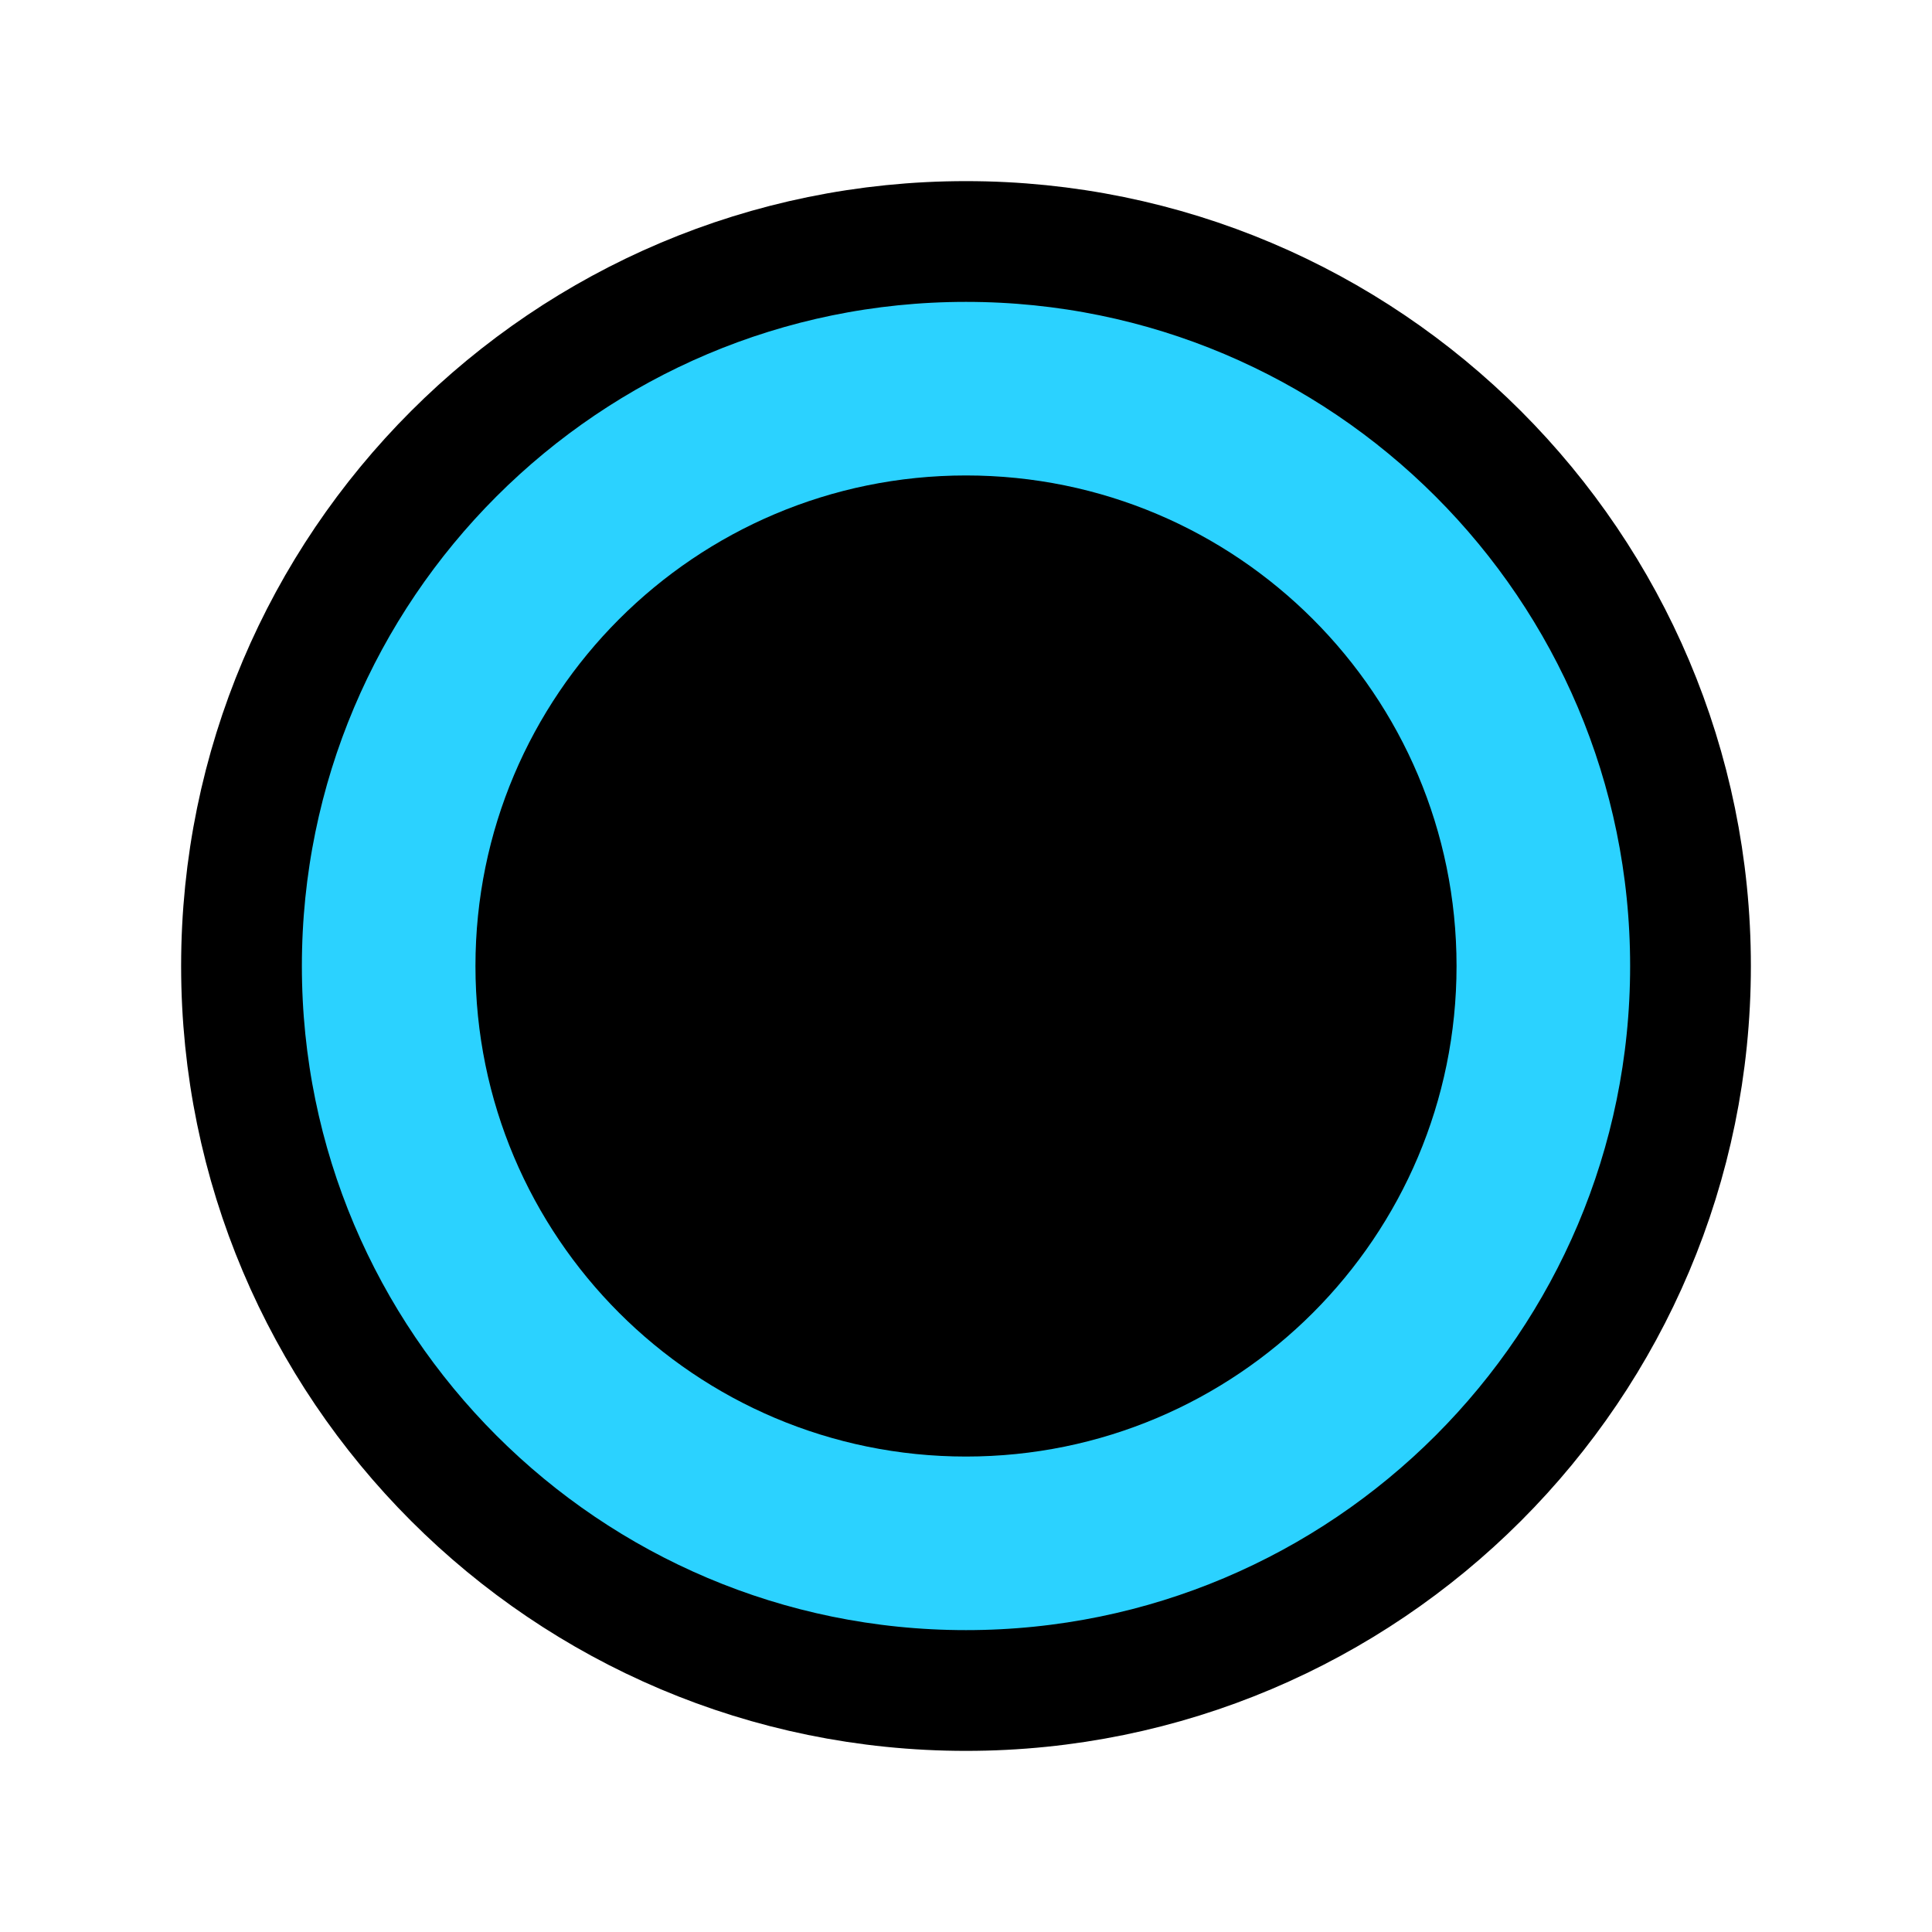
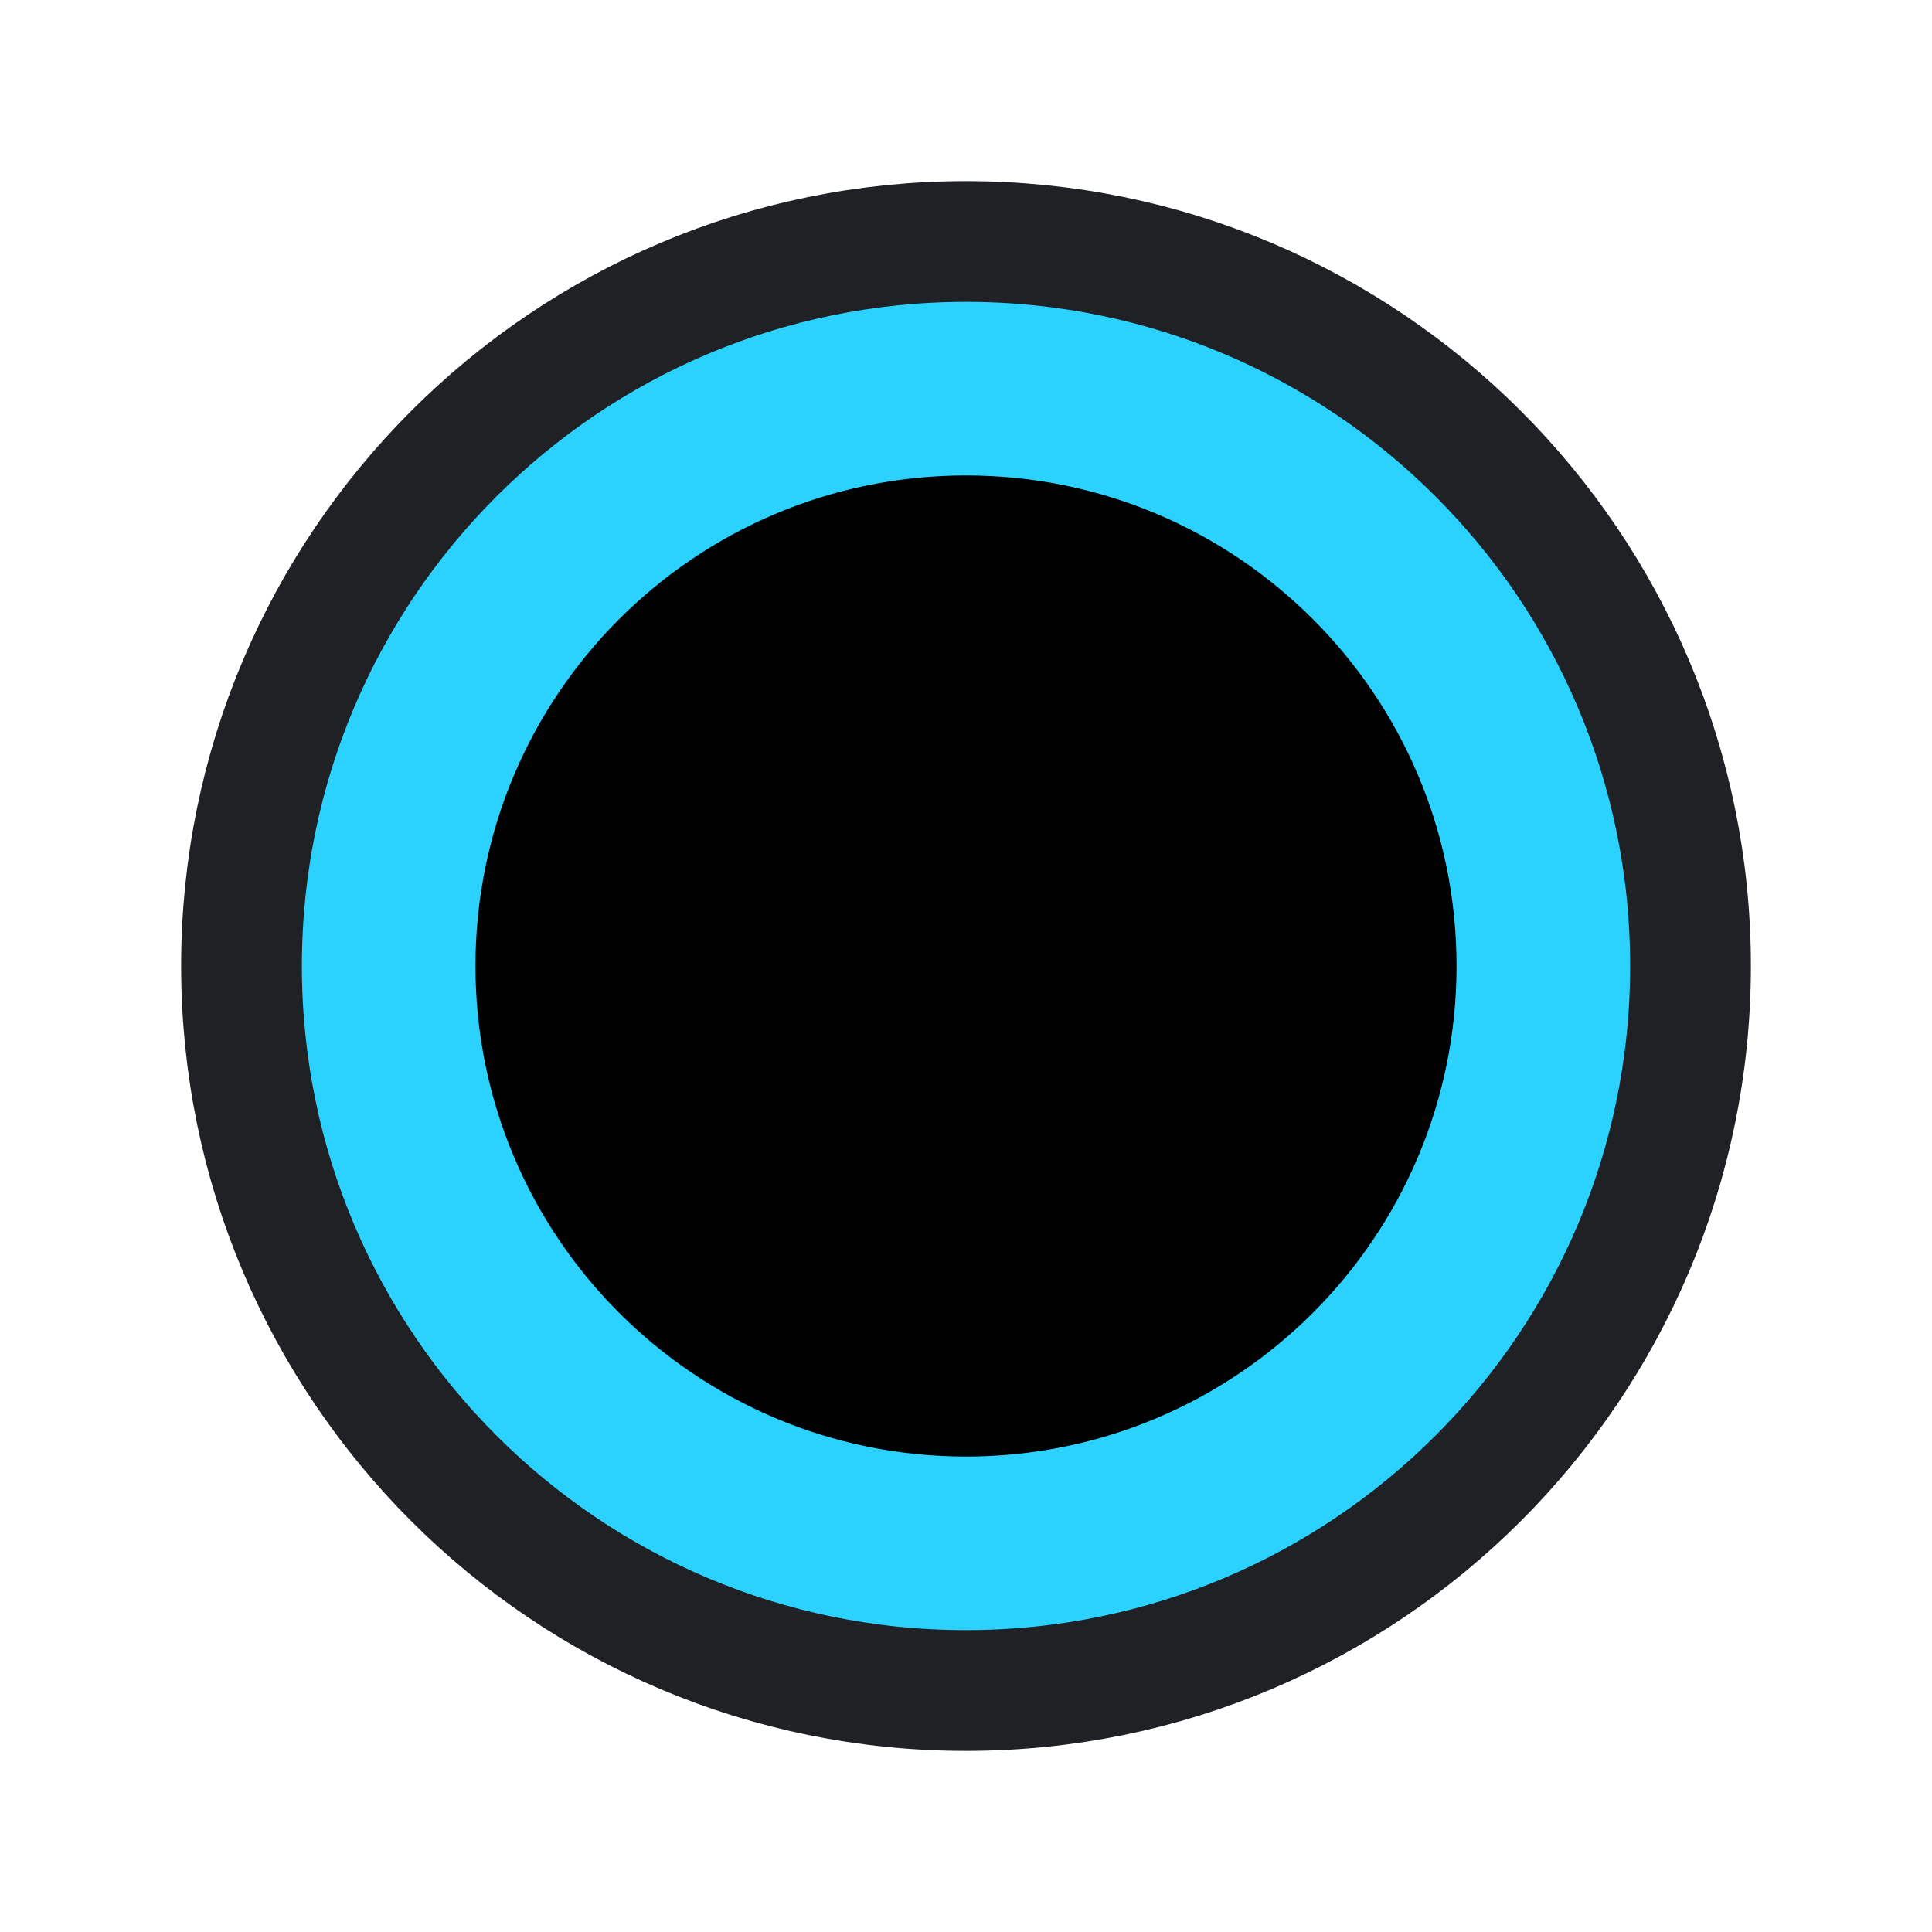
<svg xmlns="http://www.w3.org/2000/svg" class="blue_chip" viewBox="0 0 512 512">
-   <path d="M448 256c0-106-86-192-192-192S64 150 64 256s86 192 192 192 192-86 192-192z" fill="#2bd2ff" stroke="currentColor" stroke-miterlimit="10" stroke-width="32" />
+   <path d="M448 256c0-106-86-192-192-192S64 150 64 256s86 192 192 192 192-86 192-192z" fill="#2bd2ff" stroke="#202124" stroke-miterlimit="10" stroke-width="32" />
  <circle cx="256" cy="256" r="130" />
</svg>
